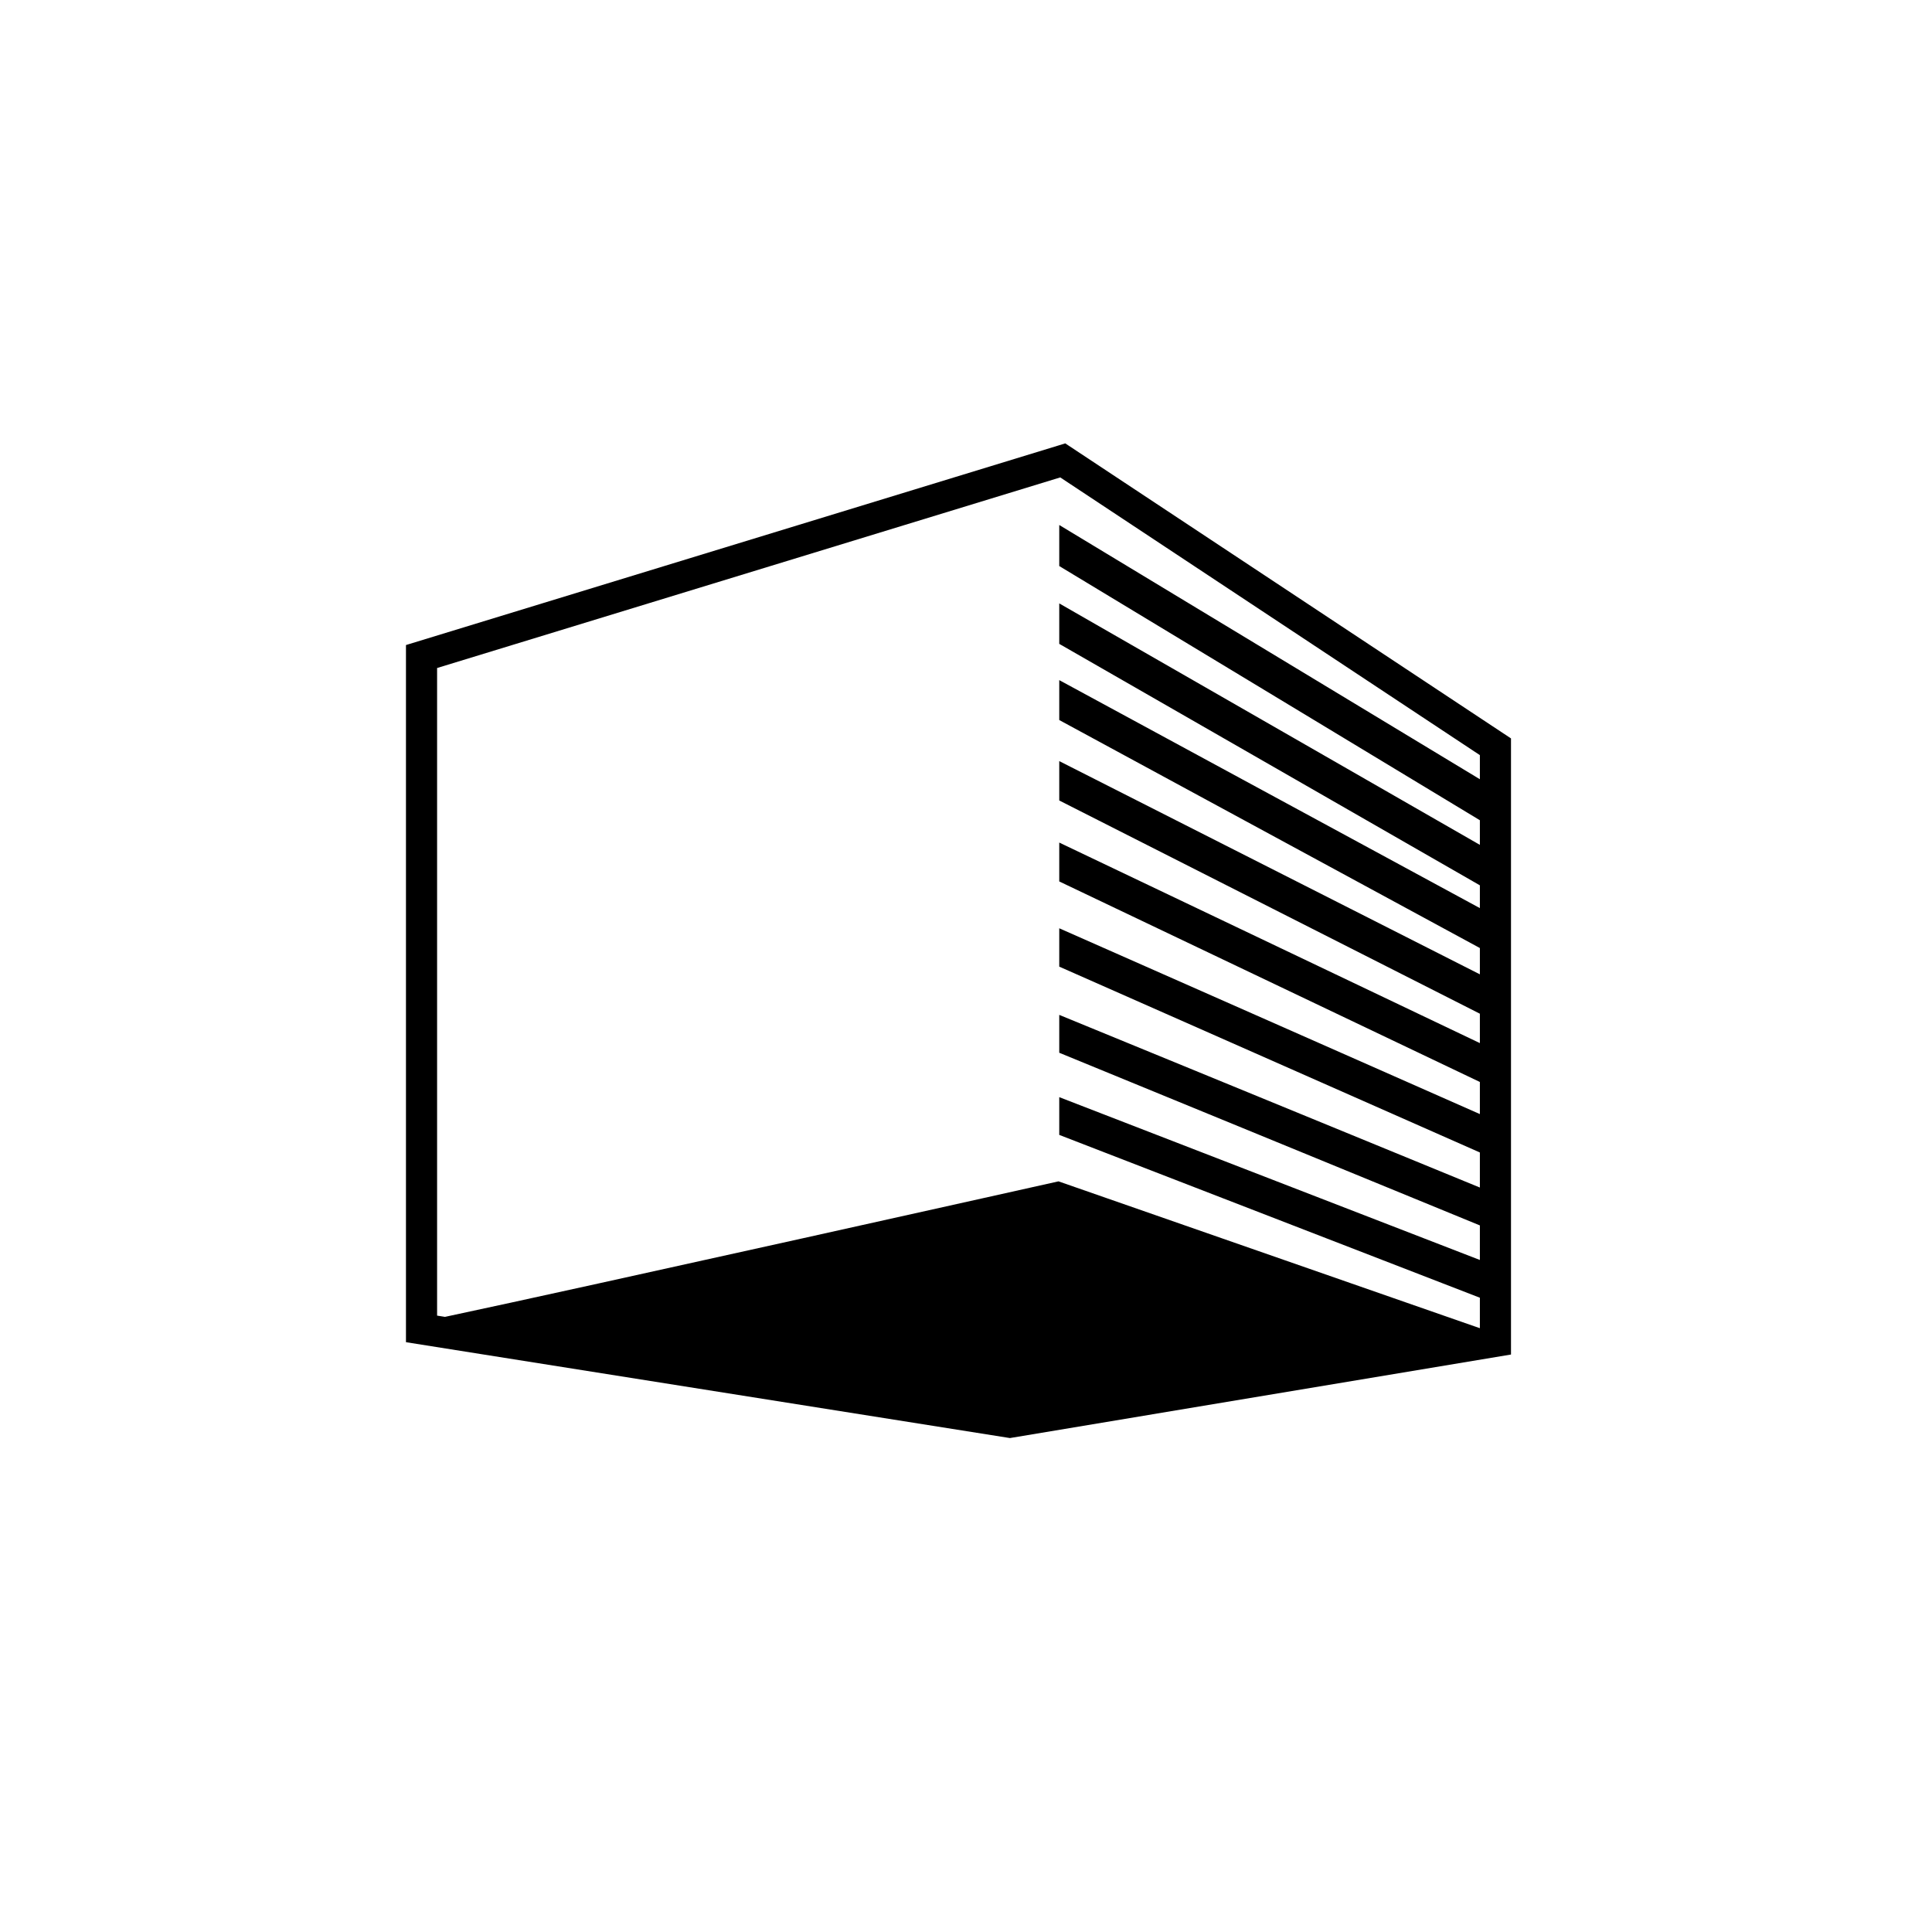
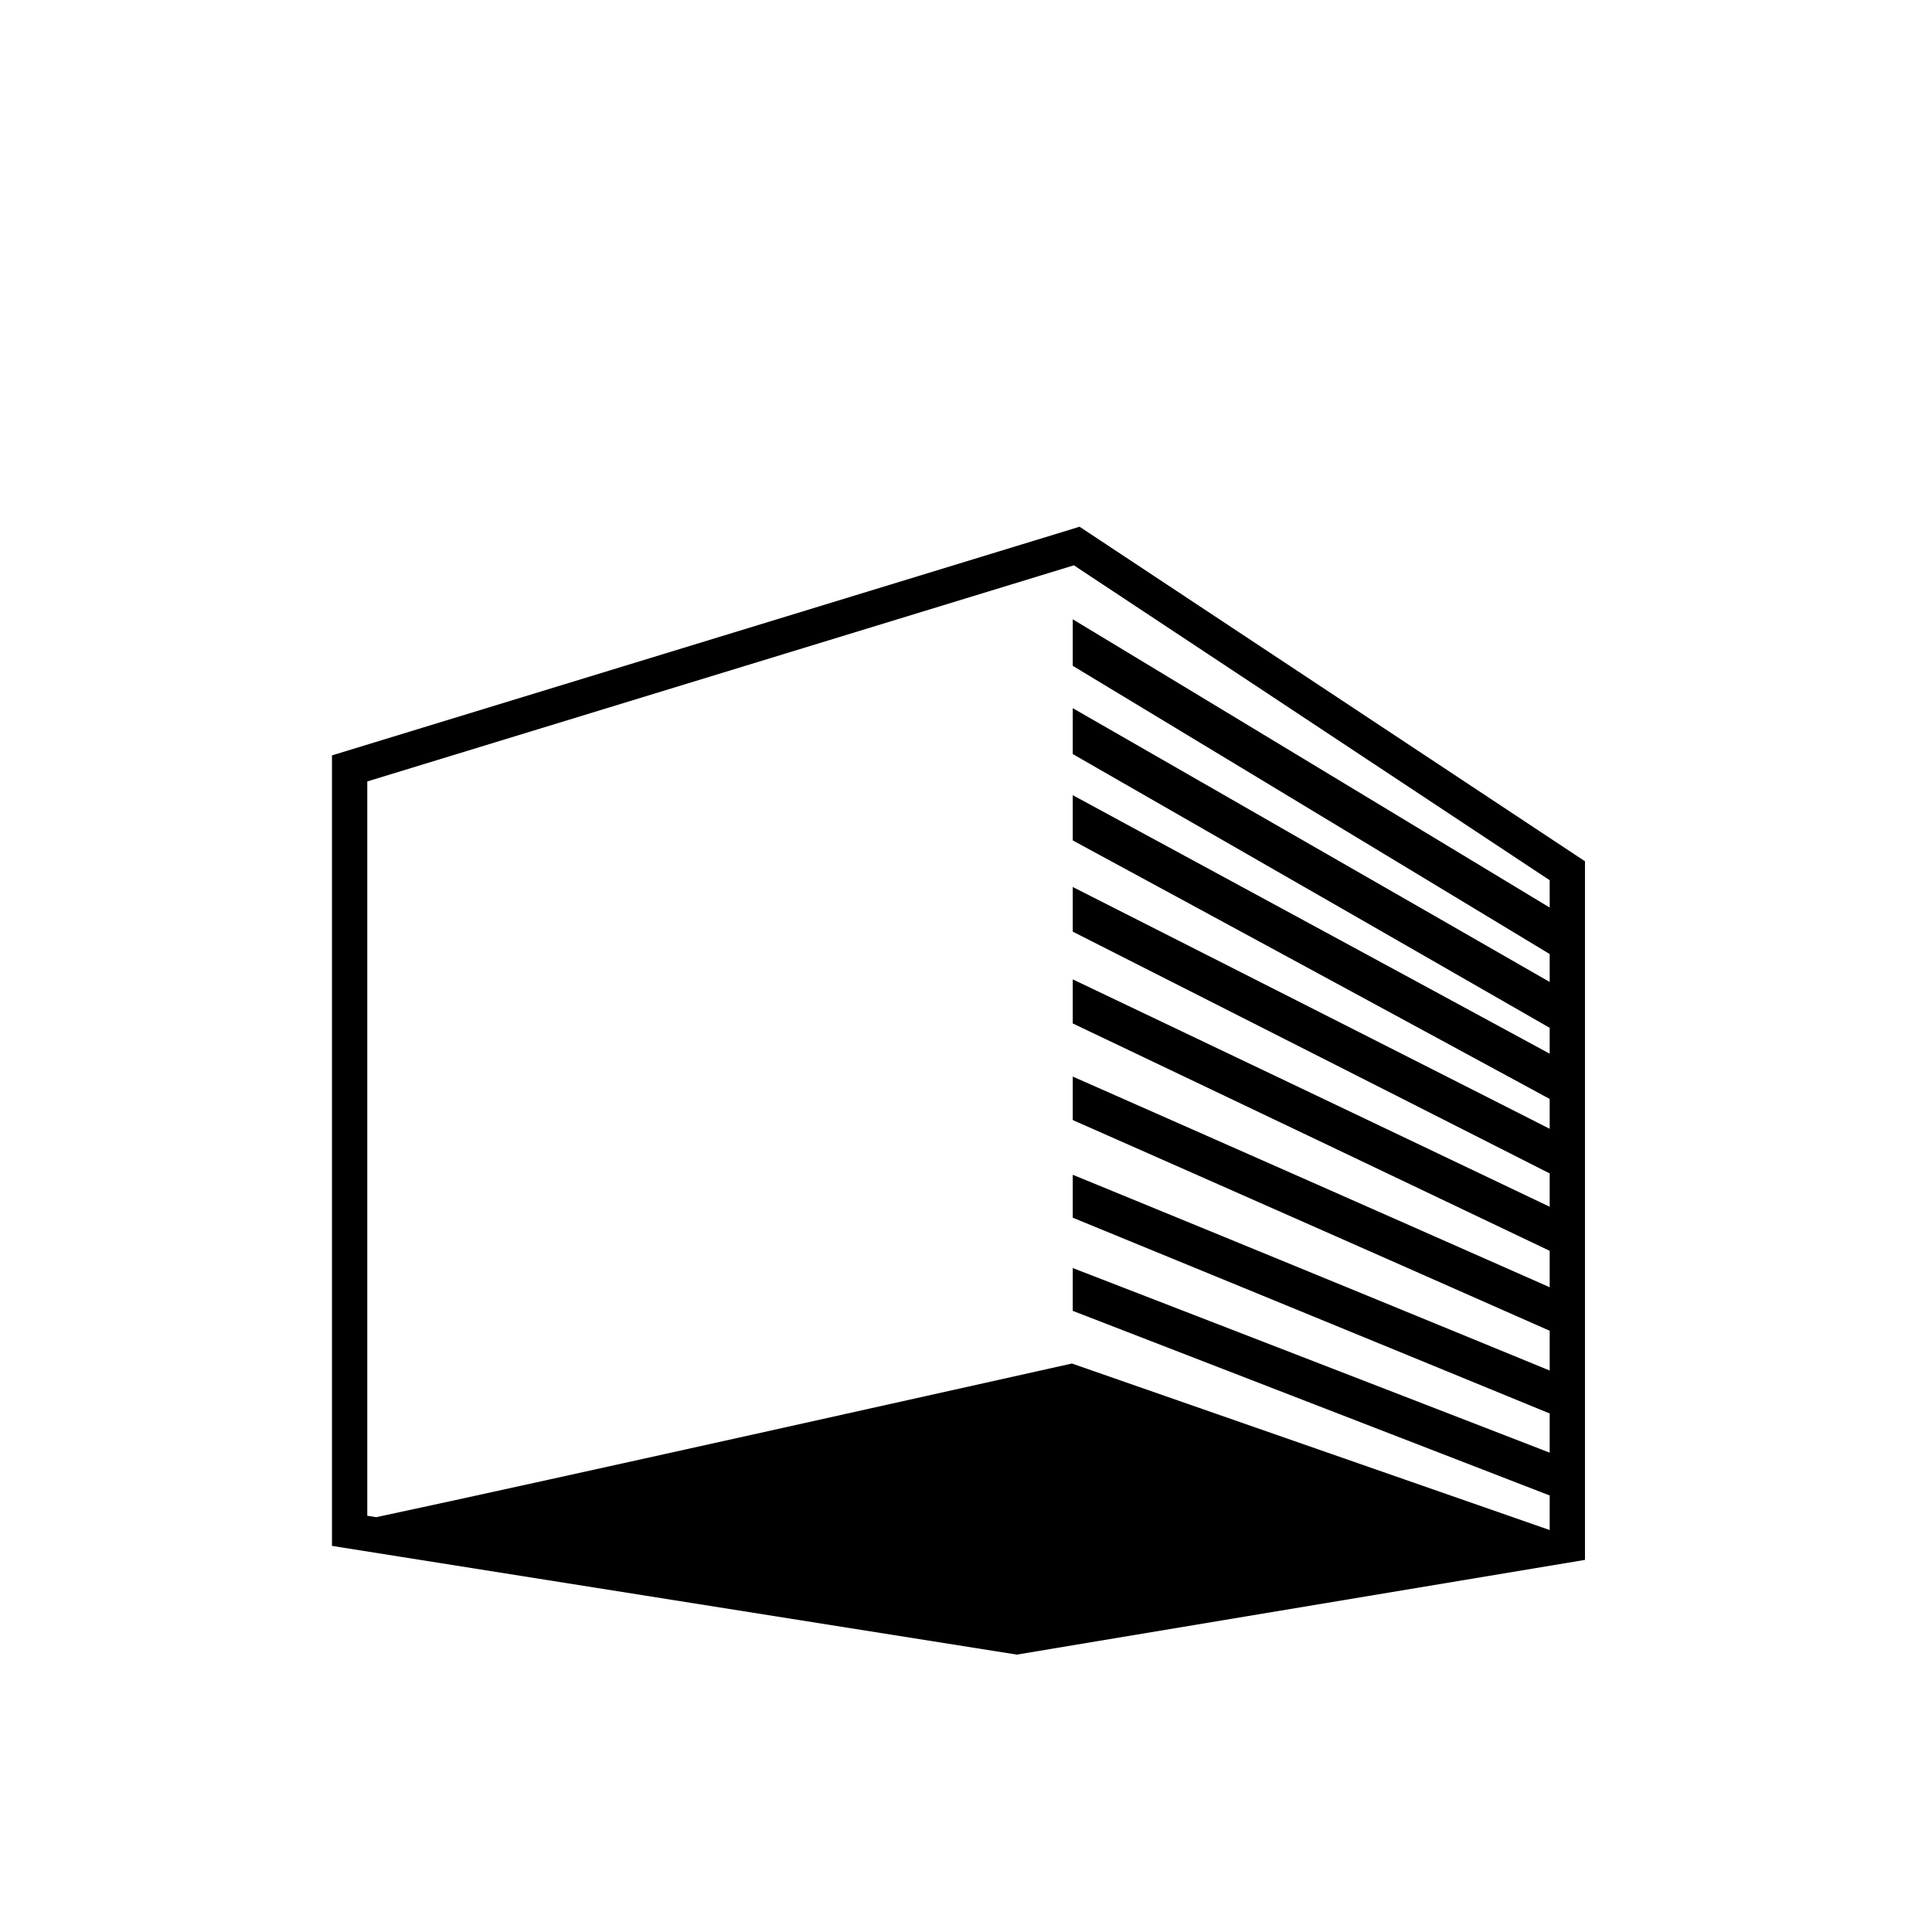
- <svg xmlns="http://www.w3.org/2000/svg" width="80mm" height="80mm" viewBox="0 0 283.465 283.465" id="svg38008" version="1.1">
+ <svg xmlns="http://www.w3.org/2000/svg" version="1.1" id="svg38008" viewBox="0 0 283.465 283.465" height="80mm" width="80mm">
  <defs id="defs38010" />
-   <g id="layer1" transform="matrix(0.7953663,0,0,0.7953663,28.77742,-583.3112)">
-     <g transform="matrix(3.011436,0,0,3.011436,-3027.084,623.7183)" id="g37582">
-       <g id="g37586" transform="translate(140.2942,-30.22913)">
-         <path style="color:#000000;font-style:normal;font-variant:normal;font-weight:normal;font-stretch:normal;font-size:medium;line-height:normal;font-family:sans-serif;text-indent:0;text-align:start;text-decoration:none;text-decoration-line:none;text-decoration-style:solid;text-decoration-color:#000000;letter-spacing:normal;word-spacing:normal;text-transform:none;direction:ltr;block-progression:tb;writing-mode:lr-tb;baseline-shift:baseline;text-anchor:start;white-space:normal;clip-rule:nonzero;display:inline;overflow:visible;visibility:visible;opacity:1;isolation:auto;mix-blend-mode:normal;color-interpolation:sRGB;color-interpolation-filters:linearRGB;solid-color:#000000;solid-opacity:1;fill:#000000;fill-opacity:1;fill-rule:nonzero;stroke:none;stroke-width:1;stroke-linecap:butt;stroke-linejoin:miter;stroke-miterlimit:10;stroke-dasharray:none;stroke-dashoffset:0;stroke-opacity:1;color-rendering:auto;image-rendering:auto;shape-rendering:auto;text-rendering:auto;enable-background:accumulate" d="m 167.766,39.559 -1.398,0.434 -129.125,39.492 0,138.021 119.568,18.98 99.205,-16.537 0,-121.977 -88.25,-58.414 z m -0.988,6.74 83.076,54.982 0,4.773 -83.273,-50.334 0,8.125 83.273,50.326 0,4.875 -83.273,-47.803 0,8.01 83.273,47.803 0,4.512 -83.273,-45.137 0,7.902 83.273,45.139 0,5.207 -83.273,-42.215 0,7.797 83.273,42.213 0,5.82 -83.273,-39.701 0,7.695 83.273,39.701 0,6.357 -83.273,-36.785 0,7.594 83.273,36.791 0,6.943 -83.273,-34.182 0,7.498 83.273,34.182 0,6.842 -83.273,-32.236 0,7.475 83.273,32.236 0,6.02 -0.027,0.004 -83.396,-29.064 c 0,0 -94.418,21.095 -121.463,26.83 l -1.562,-0.248 0,-128.213 123.373,-37.734 z" transform="matrix(0.3094073,0,0,0.3094073,866.2321,81.56607)" id="path37588" />
+   <g transform="matrix(0.9018762,0,0,0.9018762,13.79904,-657.9072)" id="layer1">
+     <g id="g37582" transform="matrix(3.011436,0,0,3.011436,-3027.084,623.7183)">
+       <g transform="translate(140.2942,-30.22913)" id="g37586">
+         <path id="path37588" transform="matrix(0.3094073,0,0,0.3094073,866.2321,81.56607)" d="m 167.766,39.559 -1.398,0.434 -129.125,39.492 0,138.021 119.568,18.98 99.205,-16.537 0,-121.977 -88.25,-58.414 z m -0.988,6.74 83.076,54.982 0,4.773 -83.273,-50.334 0,8.125 83.273,50.326 0,4.875 -83.273,-47.803 0,8.01 83.273,47.803 0,4.512 -83.273,-45.137 0,7.902 83.273,45.139 0,5.207 -83.273,-42.215 0,7.797 83.273,42.213 0,5.82 -83.273,-39.701 0,7.695 83.273,39.701 0,6.357 -83.273,-36.785 0,7.594 83.273,36.791 0,6.943 -83.273,-34.182 0,7.498 83.273,34.182 0,6.842 -83.273,-32.236 0,7.475 83.273,32.236 0,6.02 -0.027,0.004 -83.396,-29.064 c 0,0 -94.418,21.095 -121.463,26.83 l -1.562,-0.248 0,-128.213 123.373,-37.734 z" style="color:#000000;font-style:normal;font-variant:normal;font-weight:normal;font-stretch:normal;font-size:medium;line-height:normal;font-family:sans-serif;text-indent:0;text-align:start;text-decoration:none;text-decoration-line:none;text-decoration-style:solid;text-decoration-color:#000000;letter-spacing:normal;word-spacing:normal;text-transform:none;direction:ltr;block-progression:tb;writing-mode:lr-tb;baseline-shift:baseline;text-anchor:start;white-space:normal;clip-rule:nonzero;display:inline;overflow:visible;visibility:visible;opacity:1;isolation:auto;mix-blend-mode:normal;color-interpolation:sRGB;color-interpolation-filters:linearRGB;solid-color:#000000;solid-opacity:1;fill:#000000;fill-opacity:1;fill-rule:nonzero;stroke:none;stroke-width:1;stroke-linecap:butt;stroke-linejoin:miter;stroke-miterlimit:10;stroke-dasharray:none;stroke-dashoffset:0;stroke-opacity:1;color-rendering:auto;image-rendering:auto;shape-rendering:auto;text-rendering:auto;enable-background:accumulate" />
      </g>
    </g>
  </g>
</svg>
